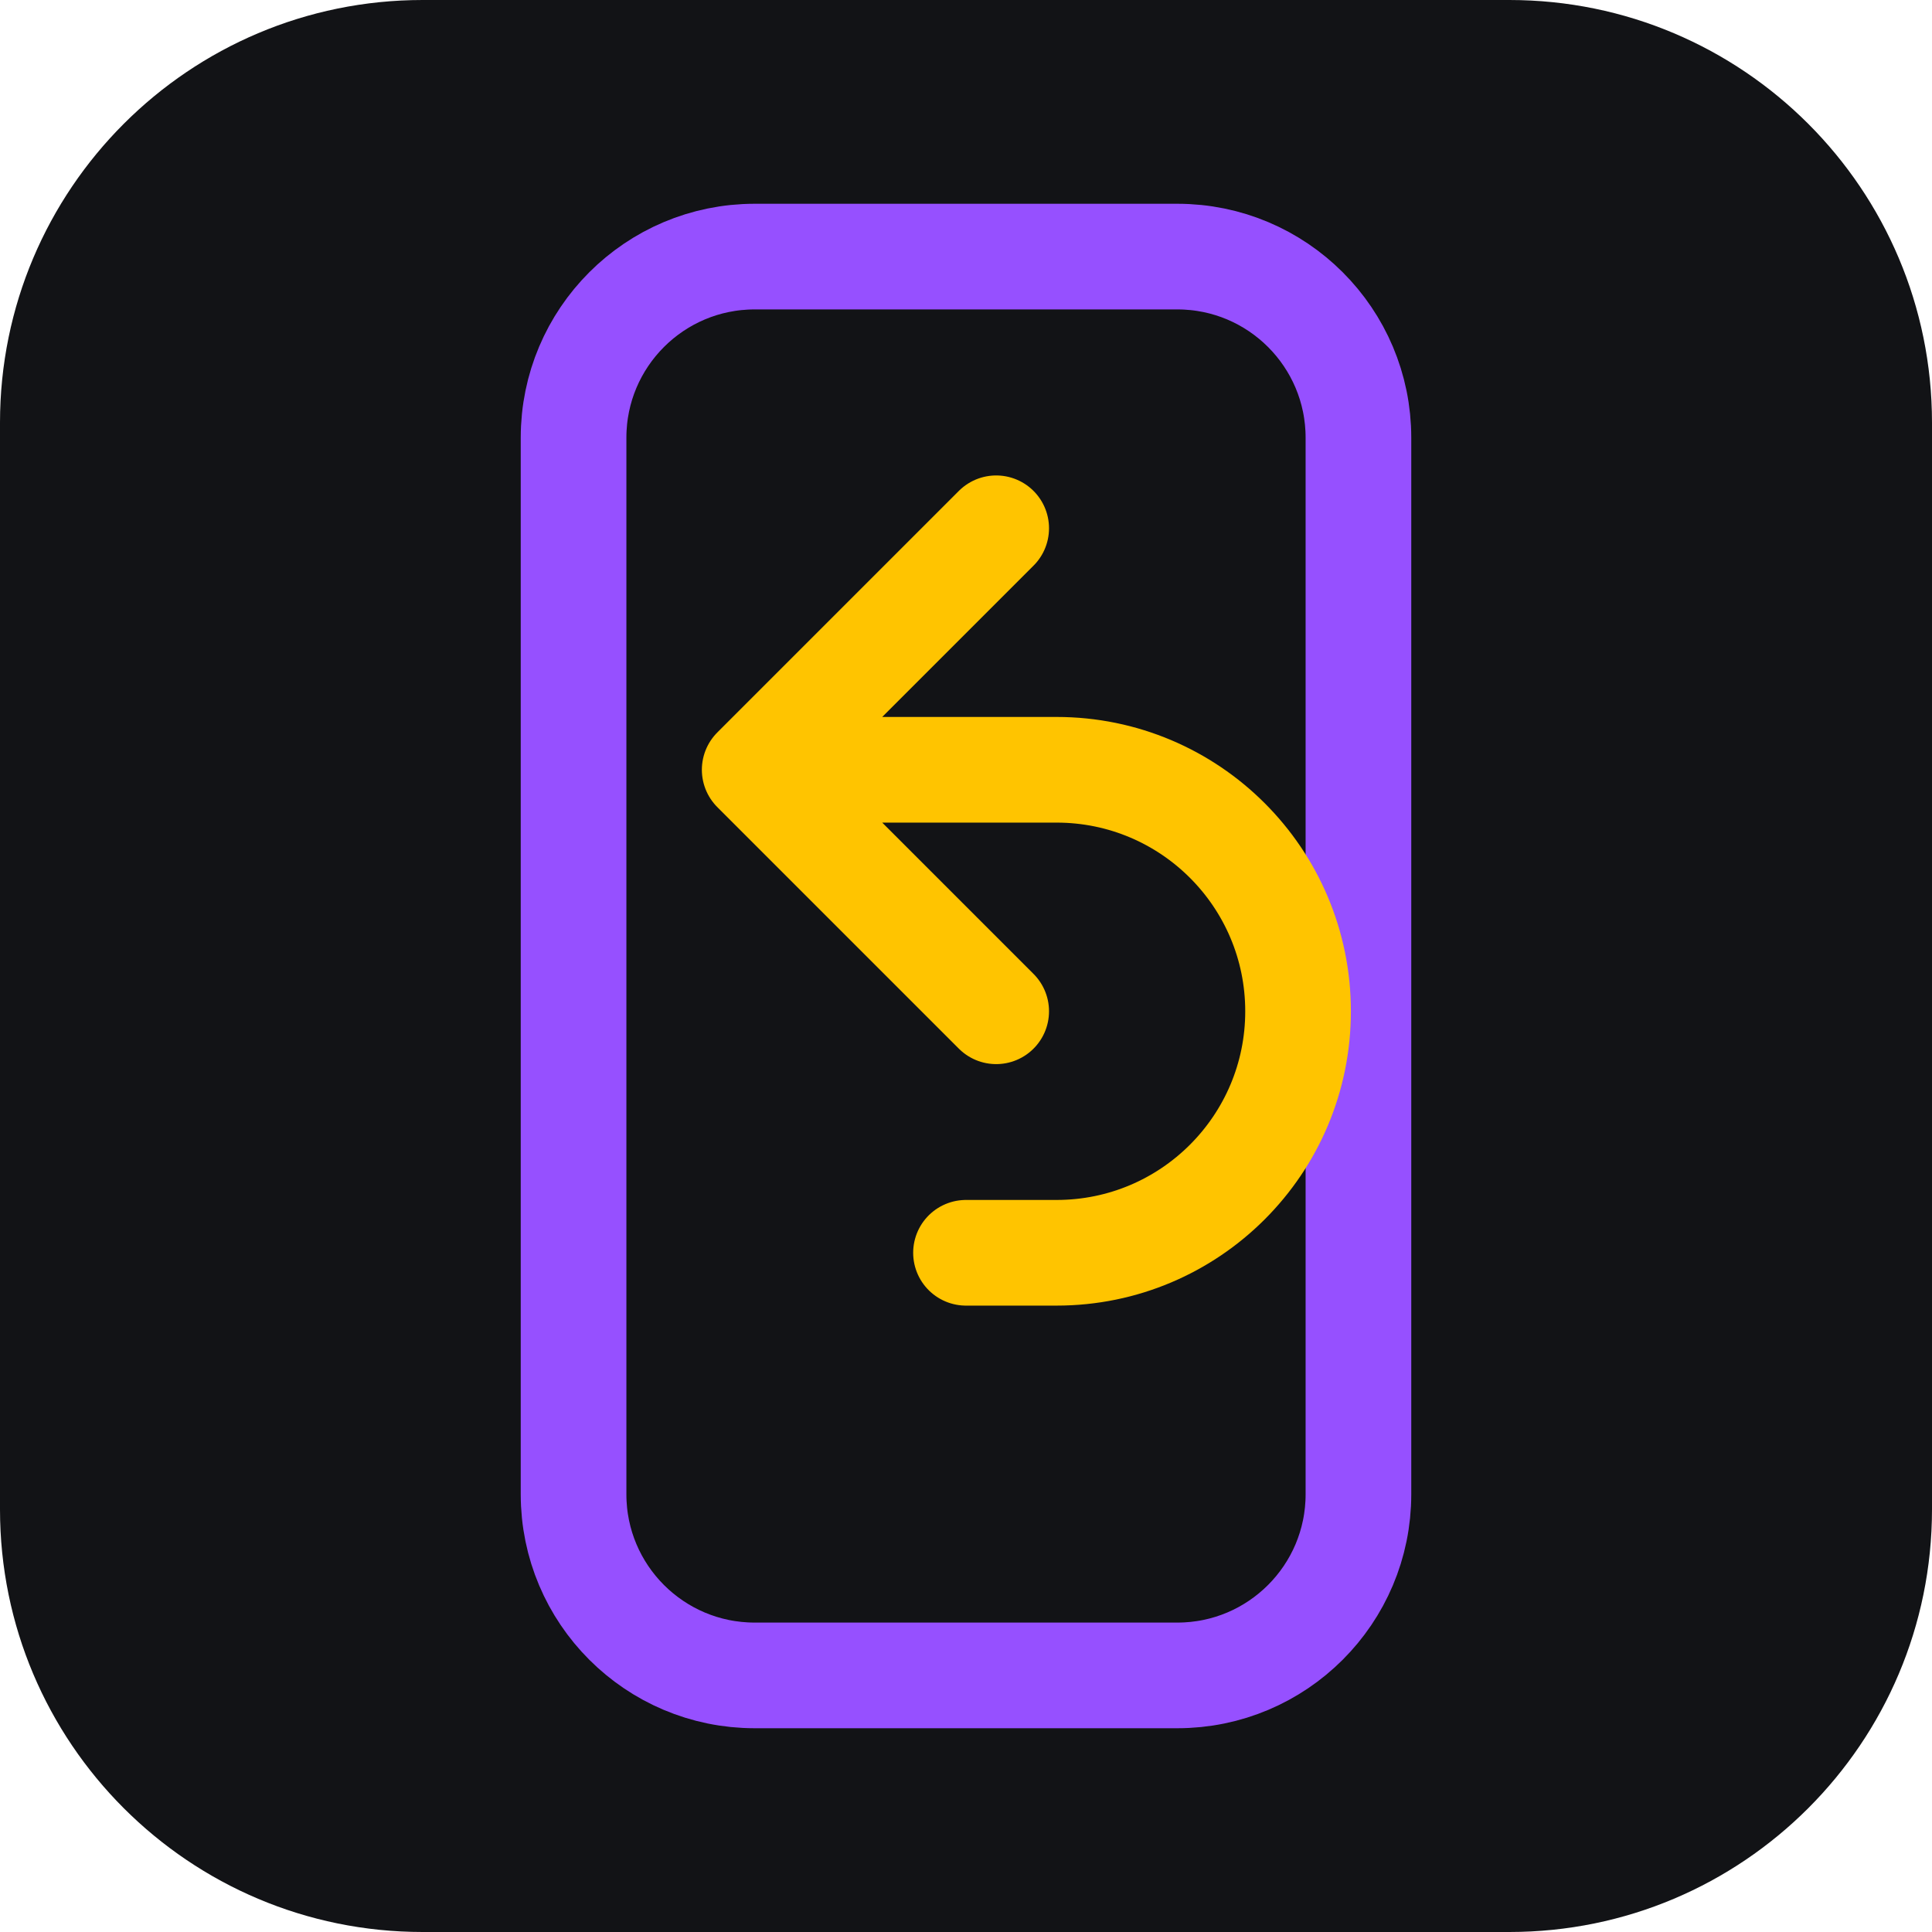
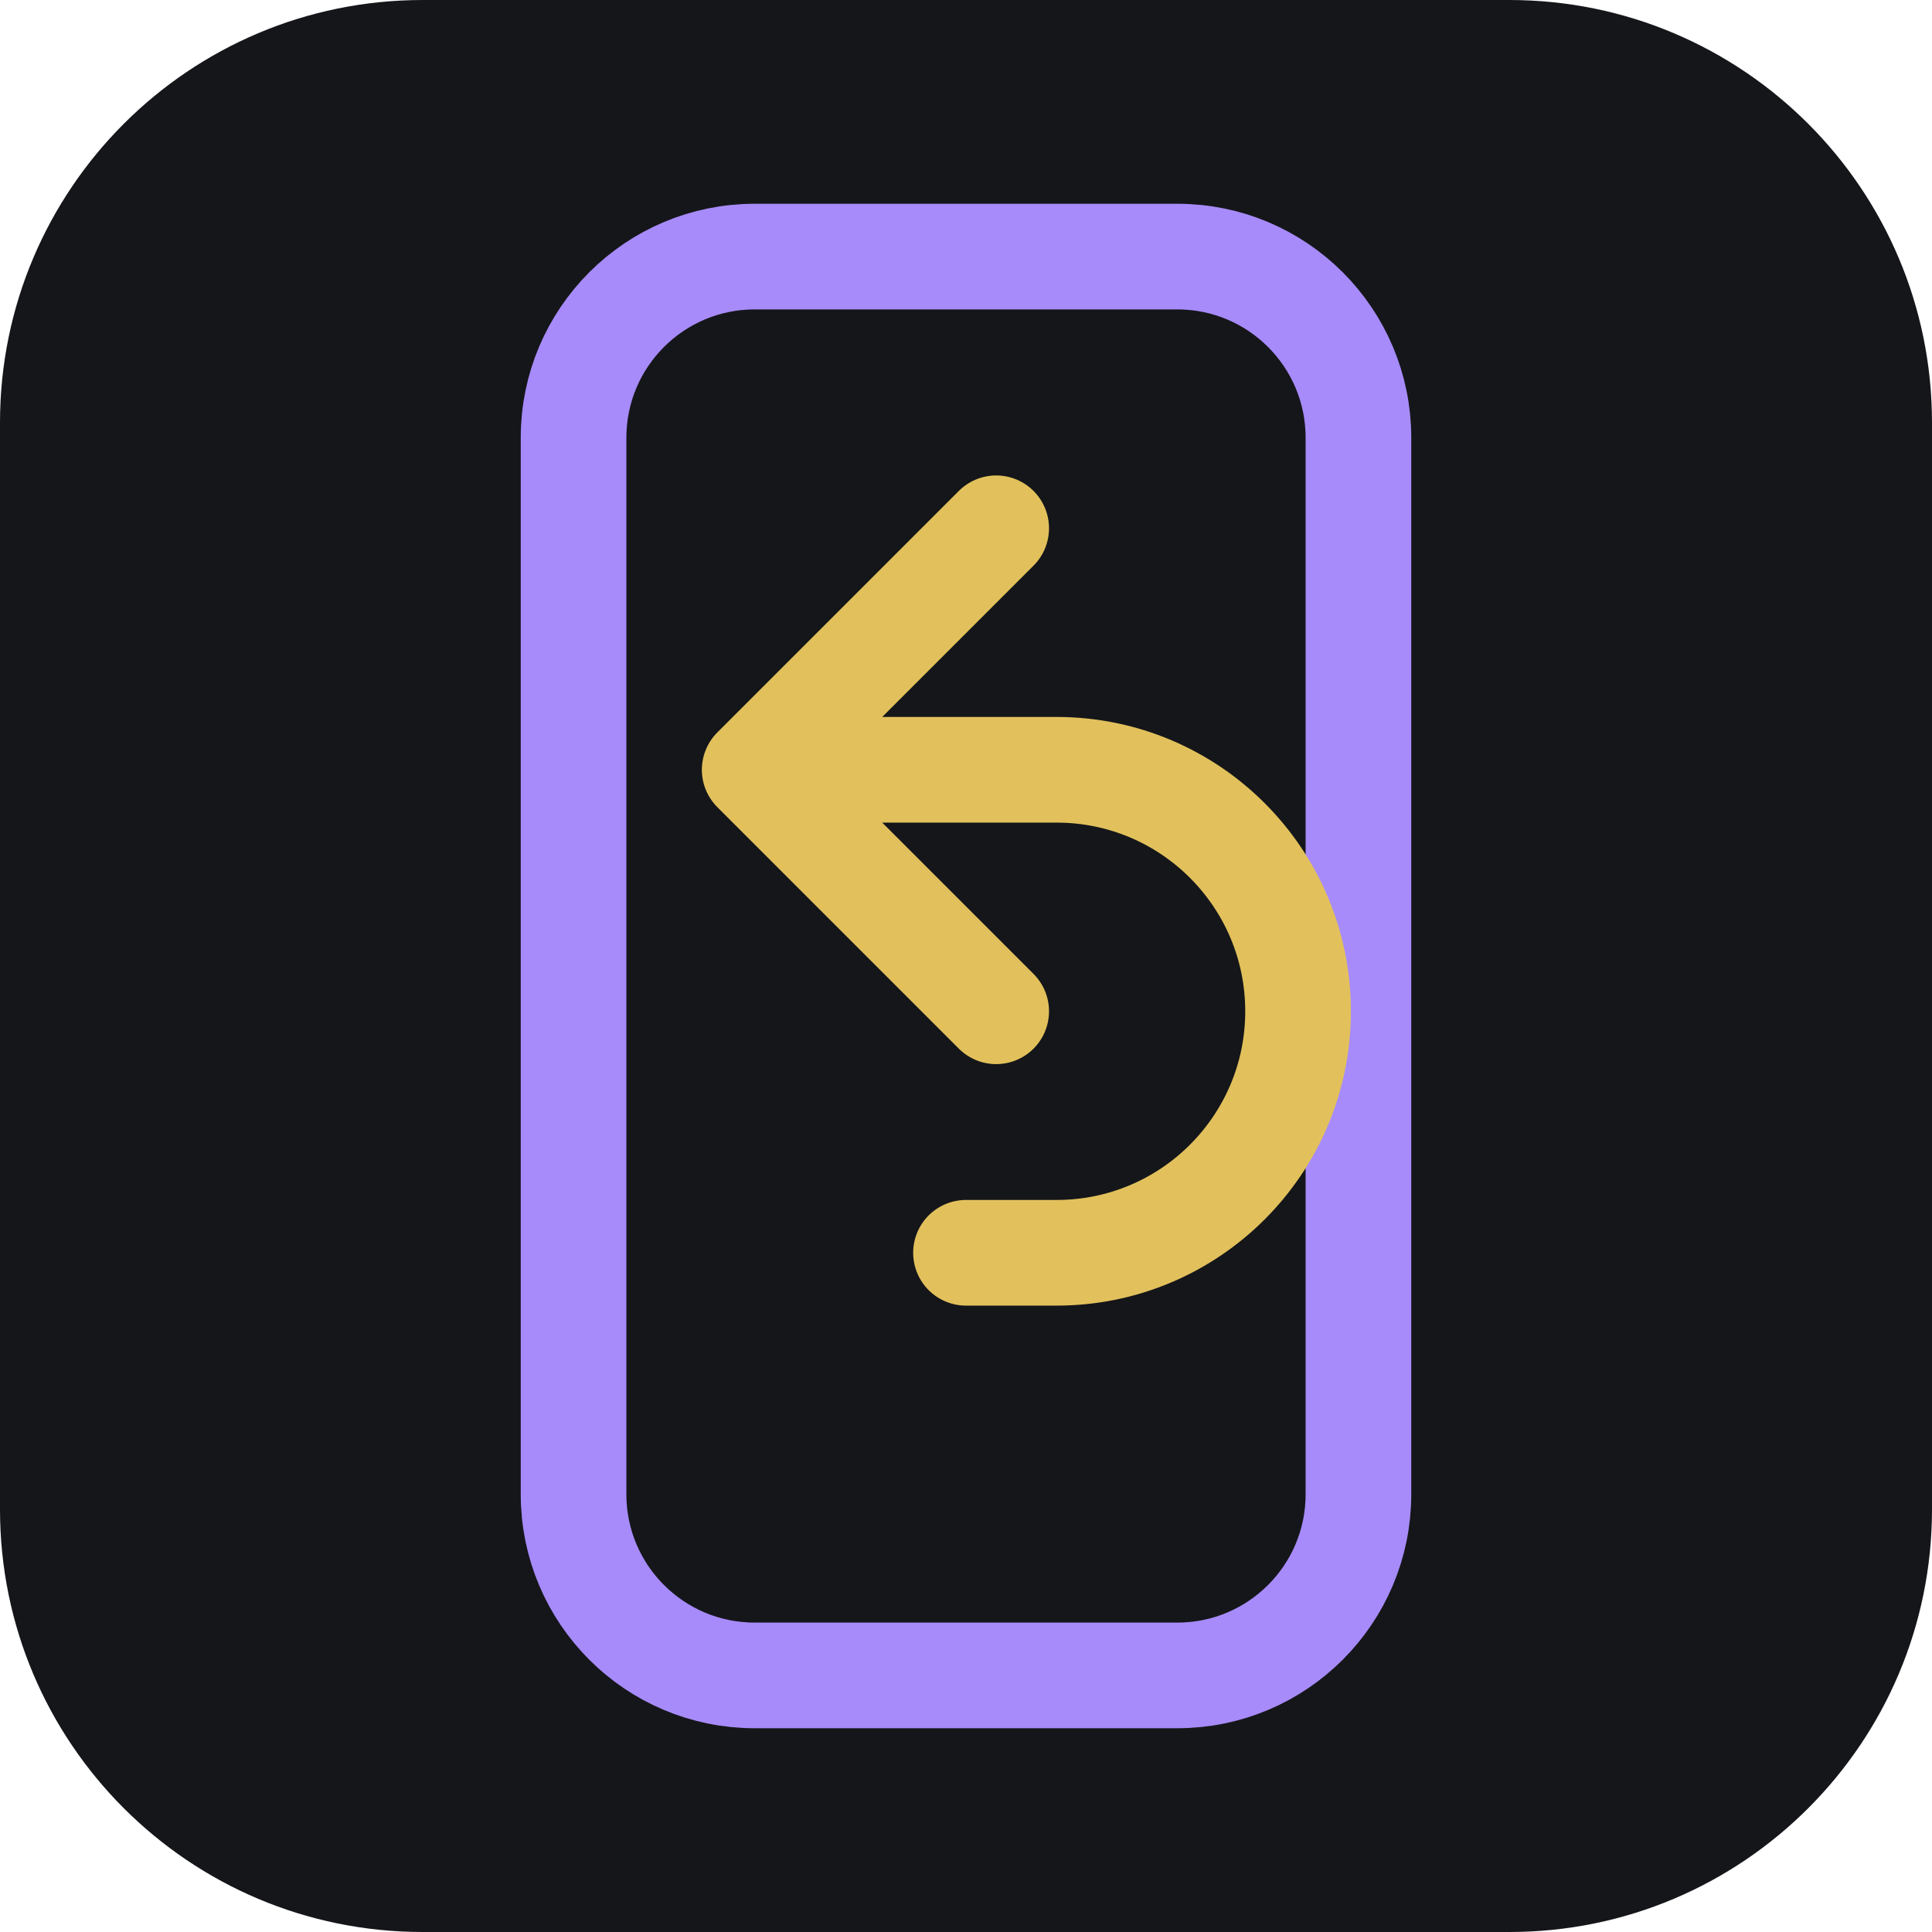
<svg xmlns="http://www.w3.org/2000/svg" width="32" height="32" viewBox="0 0 32 32" role="img" aria-labelledby="title">
-   <rect width="32" height="32" rx="7" fill="#121316" />
+   <rect width="32" height="32" rx="7" fill="#15161A" />
  <g fill="none" stroke-linecap="round" stroke-linejoin="round" stroke-width="1.75">
-     <rect x="9.5" y="4.25" width="13" height="23.5" rx="3" stroke="#9650FF" />
-     <path d="M16.5 8.75L12.5 12.75L16.5 16.75M12.5 12.75H17.5A4 4 0 0 1 17.5 20.75H16" stroke="#FFC400" />
+     <rect x="9.5" y="4.25" width="13" height="23.5" rx="3" stroke="#A78BFA" />
+     <path d="M16.5 8.75L12.5 12.75L16.5 16.75M12.5 12.75H17.5A4 4 0 0 1 17.5 20.75H16" stroke="#E2C15C" />
  </g>
</svg>
